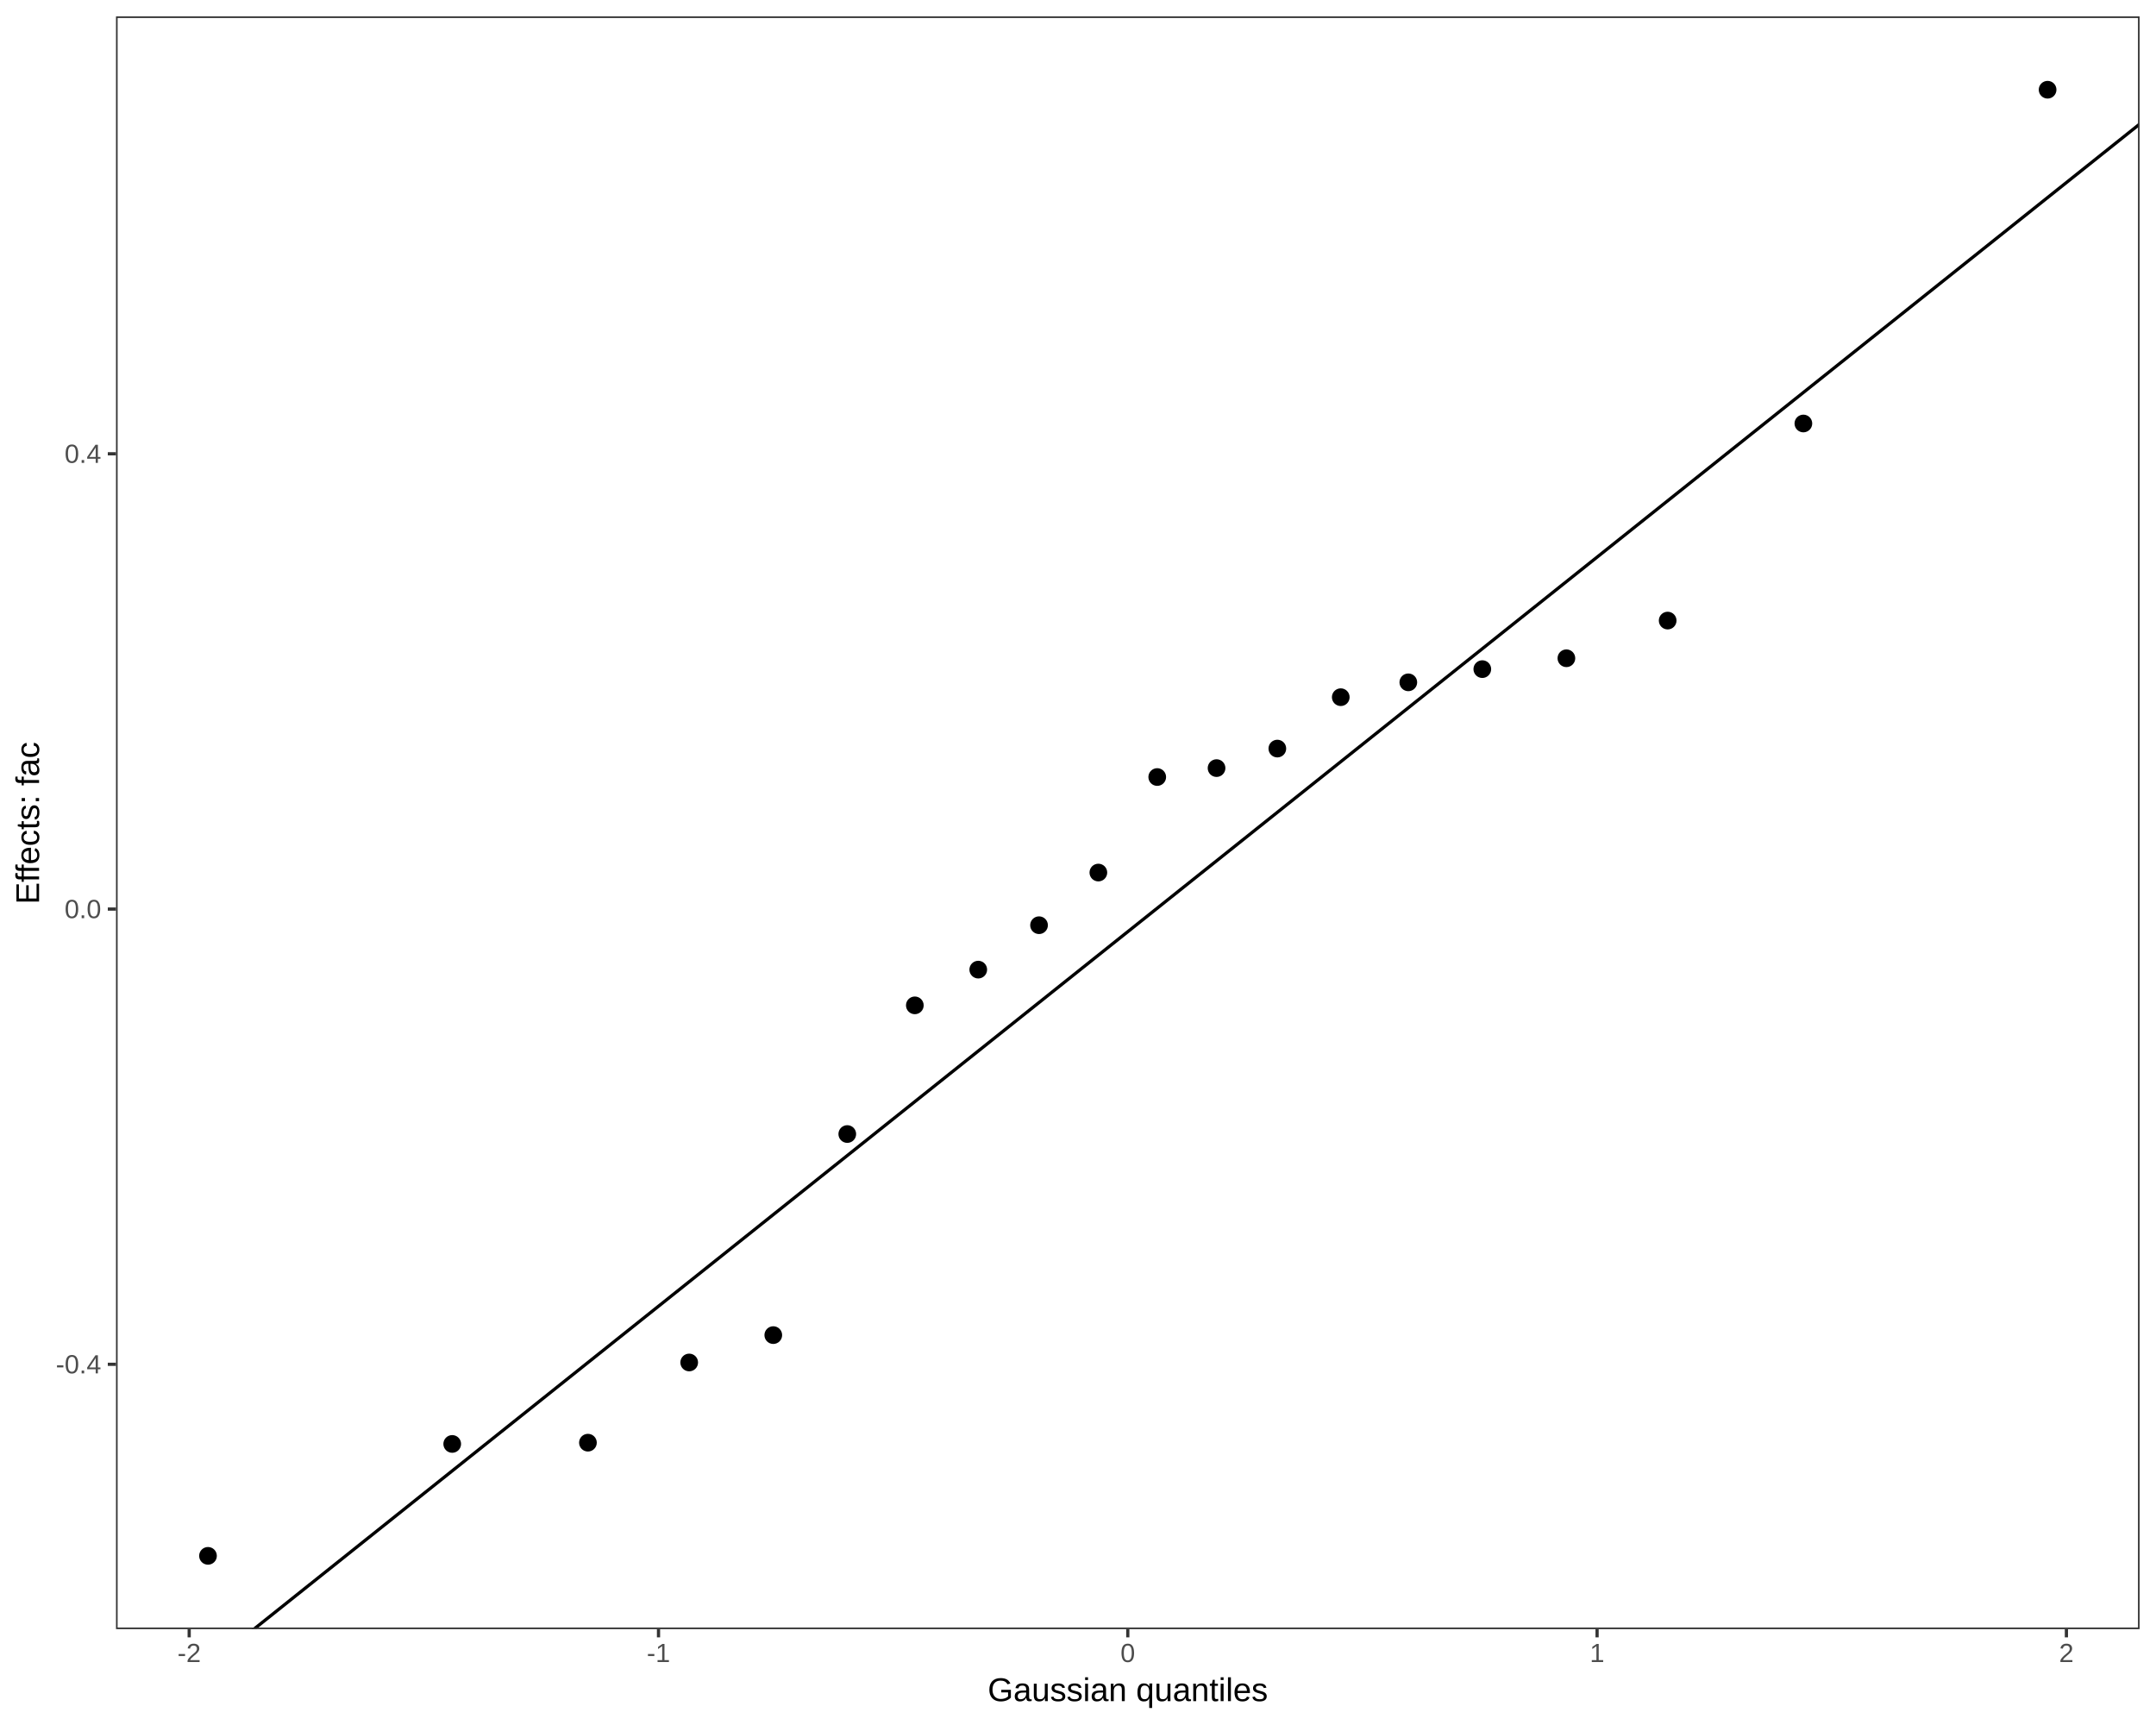
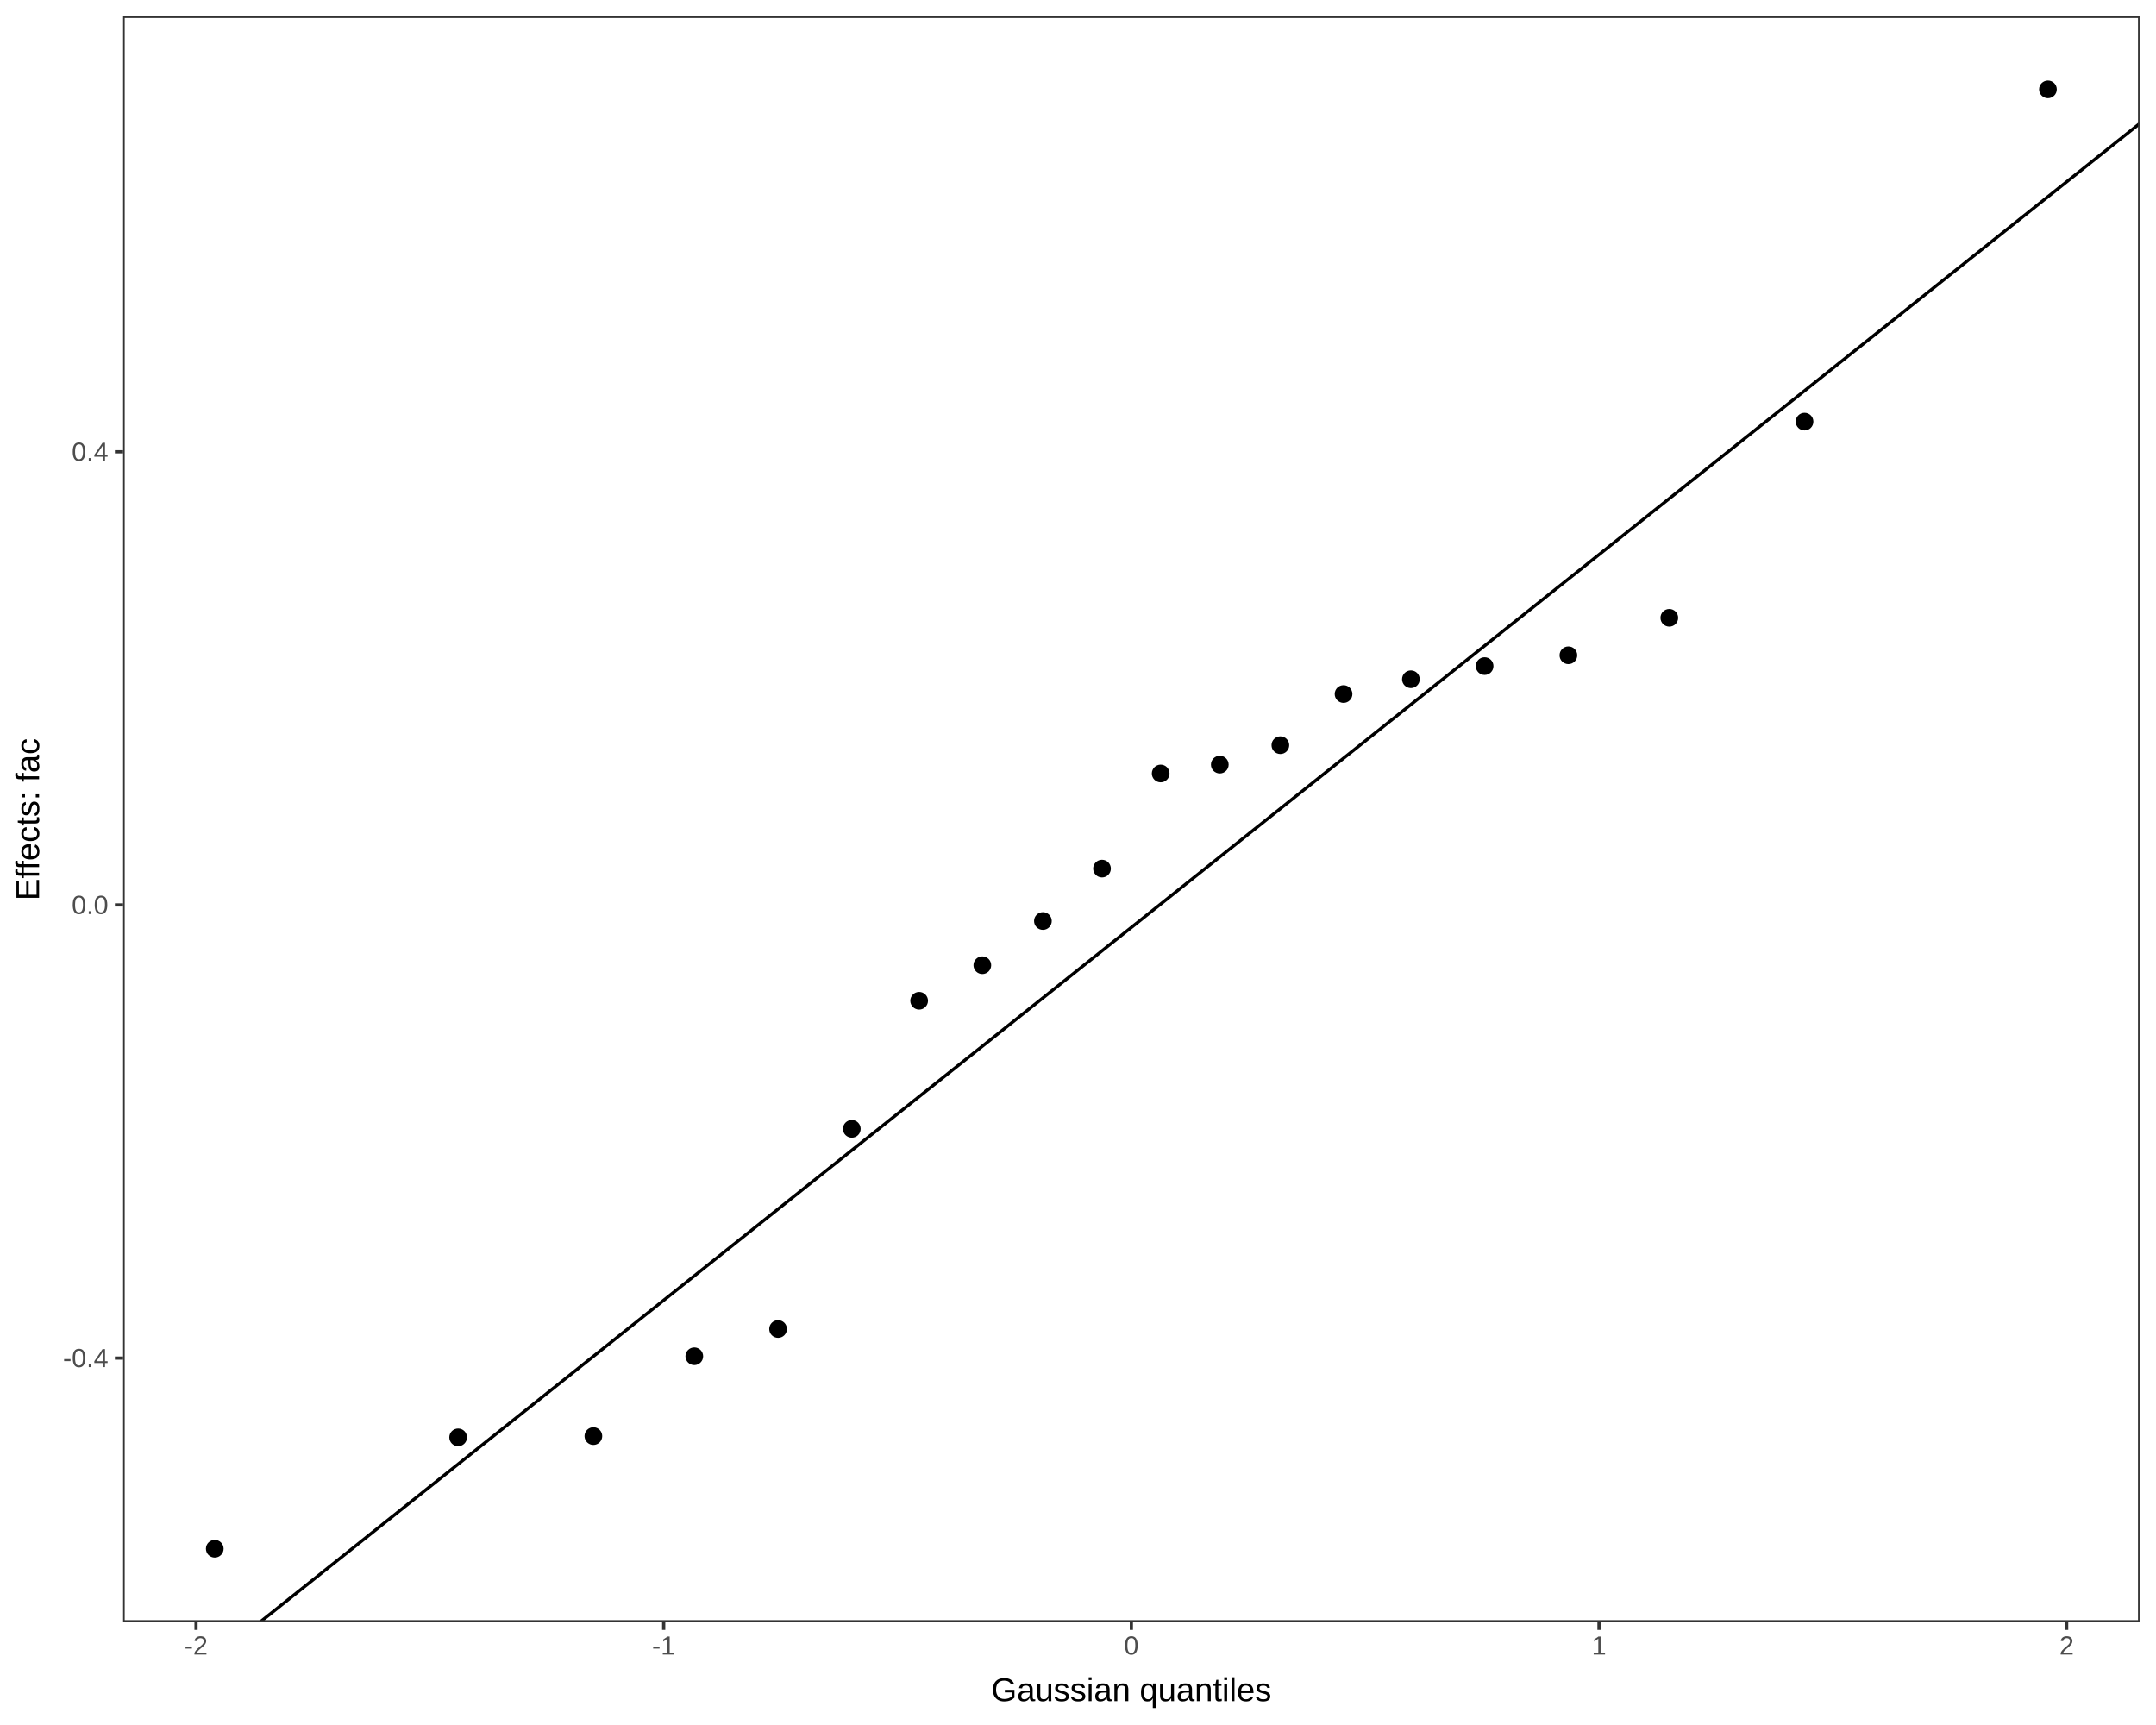
<svg xmlns="http://www.w3.org/2000/svg" viewBox="0 0 720.00 576.00">
  <defs>
    <style type="text/css">
    line, polyline, path, rect, circle {
      fill: none;
      stroke: #000000;
      stroke-linecap: round;
      stroke-linejoin: round;
      stroke-miterlimit: 10.00;
    }
  </style>
  </defs>
  <rect width="100%" height="100%" style="stroke: none; fill: #FFFFFF;" />
  <rect x="0.00" y="0.00" width="720.00" height="576.00" style="stroke-width: 1.07; stroke: #FFFFFF; fill: #FFFFFF;" />
  <defs>
-     <clipPath id="cpMzguNzM5MXw3MTQuNTIxfDU0My45OTd8NS40Nzk0NQ==">
-       <rect x="38.74" y="5.48" width="675.78" height="538.52" />
+     <clipPath id="cpNDEuMTEyMnw3MTQuNTIxfDU0MS41MDd8NS40Nzk0NQ==">
+       <rect x="41.11" y="5.48" width="673.41" height="536.03" />
    </clipPath>
  </defs>
-   <rect x="38.74" y="5.48" width="675.78" height="538.52" style="stroke-width: 1.07; stroke: none; fill: #FFFFFF;" clip-path="url(#cpMzguNzM5MXw3MTQuNTIxfDU0My45OTd8NS40Nzk0NQ==)" />
-   <circle cx="69.46" cy="519.52" r="1.95pt" style="stroke-width: 0.71; fill: #000000;" clip-path="url(#cpMzguNzM5MXw3MTQuNTIxfDU0My45OTd8NS40Nzk0NQ==)" />
-   <circle cx="151.02" cy="482.15" r="1.95pt" style="stroke-width: 0.71; fill: #000000;" clip-path="url(#cpMzguNzM5MXw3MTQuNTIxfDU0My45OTd8NS40Nzk0NQ==)" />
-   <circle cx="196.34" cy="481.73" r="1.95pt" style="stroke-width: 0.71; fill: #000000;" clip-path="url(#cpMzguNzM5MXw3MTQuNTIxfDU0My45OTd8NS40Nzk0NQ==)" />
-   <circle cx="230.16" cy="454.95" r="1.95pt" style="stroke-width: 0.71; fill: #000000;" clip-path="url(#cpMzguNzM5MXw3MTQuNTIxfDU0My45OTd8NS40Nzk0NQ==)" />
-   <circle cx="258.24" cy="445.81" r="1.95pt" style="stroke-width: 0.71; fill: #000000;" clip-path="url(#cpMzguNzM5MXw3MTQuNTIxfDU0My45OTd8NS40Nzk0NQ==)" />
-   <circle cx="282.95" cy="378.67" r="1.95pt" style="stroke-width: 0.71; fill: #000000;" clip-path="url(#cpMzguNzM5MXw3MTQuNTIxfDU0My45OTd8NS40Nzk0NQ==)" />
-   <circle cx="305.51" cy="335.70" r="1.95pt" style="stroke-width: 0.71; fill: #000000;" clip-path="url(#cpMzguNzM5MXw3MTQuNTIxfDU0My45OTd8NS40Nzk0NQ==)" />
-   <circle cx="326.69" cy="323.77" r="1.95pt" style="stroke-width: 0.71; fill: #000000;" clip-path="url(#cpMzguNzM5MXw3MTQuNTIxfDU0My45OTd8NS40Nzk0NQ==)" />
-   <circle cx="346.99" cy="308.94" r="1.95pt" style="stroke-width: 0.71; fill: #000000;" clip-path="url(#cpMzguNzM5MXw3MTQuNTIxfDU0My45OTd8NS40Nzk0NQ==)" />
-   <circle cx="366.80" cy="291.36" r="1.95pt" style="stroke-width: 0.71; fill: #000000;" clip-path="url(#cpMzguNzM5MXw3MTQuNTIxfDU0My45OTd8NS40Nzk0NQ==)" />
-   <circle cx="386.46" cy="259.46" r="1.95pt" style="stroke-width: 0.71; fill: #000000;" clip-path="url(#cpMzguNzM5MXw3MTQuNTIxfDU0My45OTd8NS40Nzk0NQ==)" />
-   <circle cx="406.27" cy="256.48" r="1.95pt" style="stroke-width: 0.71; fill: #000000;" clip-path="url(#cpMzguNzM5MXw3MTQuNTIxfDU0My45OTd8NS40Nzk0NQ==)" />
-   <circle cx="426.57" cy="249.96" r="1.95pt" style="stroke-width: 0.71; fill: #000000;" clip-path="url(#cpMzguNzM5MXw3MTQuNTIxfDU0My45OTd8NS40Nzk0NQ==)" />
-   <circle cx="447.75" cy="232.80" r="1.95pt" style="stroke-width: 0.71; fill: #000000;" clip-path="url(#cpMzguNzM5MXw3MTQuNTIxfDU0My45OTd8NS40Nzk0NQ==)" />
-   <circle cx="470.31" cy="227.84" r="1.95pt" style="stroke-width: 0.71; fill: #000000;" clip-path="url(#cpMzguNzM5MXw3MTQuNTIxfDU0My45OTd8NS40Nzk0NQ==)" />
-   <circle cx="495.02" cy="223.43" r="1.95pt" style="stroke-width: 0.71; fill: #000000;" clip-path="url(#cpMzguNzM5MXw3MTQuNTIxfDU0My45OTd8NS40Nzk0NQ==)" />
-   <circle cx="523.10" cy="219.80" r="1.95pt" style="stroke-width: 0.71; fill: #000000;" clip-path="url(#cpMzguNzM5MXw3MTQuNTIxfDU0My45OTd8NS40Nzk0NQ==)" />
-   <circle cx="556.92" cy="207.22" r="1.95pt" style="stroke-width: 0.71; fill: #000000;" clip-path="url(#cpMzguNzM5MXw3MTQuNTIxfDU0My45OTd8NS40Nzk0NQ==)" />
-   <circle cx="602.24" cy="141.41" r="1.95pt" style="stroke-width: 0.71; fill: #000000;" clip-path="url(#cpMzguNzM5MXw3MTQuNTIxfDU0My45OTd8NS40Nzk0NQ==)" />
-   <circle cx="683.80" cy="29.96" r="1.95pt" style="stroke-width: 0.71; fill: #000000;" clip-path="url(#cpMzguNzM5MXw3MTQuNTIxfDU0My45OTd8NS40Nzk0NQ==)" />
-   <line x1="44.68" y1="576.00" x2="714.52" y2="41.45" style="stroke-width: 1.07; stroke-linecap: butt;" clip-path="url(#cpMzguNzM5MXw3MTQuNTIxfDU0My45OTd8NS40Nzk0NQ==)" />
-   <rect x="38.74" y="5.48" width="675.78" height="538.52" style="stroke-width: 1.07; stroke: #333333;" clip-path="url(#cpMzguNzM5MXw3MTQuNTIxfDU0My45OTd8NS40Nzk0NQ==)" />
+   <rect x="41.11" y="5.48" width="673.41" height="536.03" style="stroke-width: 1.07; stroke: none; fill: #FFFFFF;" clip-path="url(#cpNDEuMTEyMnw3MTQuNTIxfDU0MS41MDd8NS40Nzk0NQ==)" />
+   <circle cx="71.72" cy="517.14" r="1.95pt" style="stroke-width: 0.71; fill: #000000;" clip-path="url(#cpNDEuMTEyMnw3MTQuNTIxfDU0MS41MDd8NS40Nzk0NQ==)" />
+   <circle cx="153.00" cy="479.95" r="1.95pt" style="stroke-width: 0.71; fill: #000000;" clip-path="url(#cpNDEuMTEyMnw3MTQuNTIxfDU0MS41MDd8NS40Nzk0NQ==)" />
+   <circle cx="198.16" cy="479.53" r="1.95pt" style="stroke-width: 0.71; fill: #000000;" clip-path="url(#cpNDEuMTEyMnw3MTQuNTIxfDU0MS41MDd8NS40Nzk0NQ==)" />
+   <circle cx="231.86" cy="452.87" r="1.95pt" style="stroke-width: 0.71; fill: #000000;" clip-path="url(#cpNDEuMTEyMnw3MTQuNTIxfDU0MS41MDd8NS40Nzk0NQ==)" />
+   <circle cx="259.84" cy="443.77" r="1.95pt" style="stroke-width: 0.71; fill: #000000;" clip-path="url(#cpNDEuMTEyMnw3MTQuNTIxfDU0MS41MDd8NS40Nzk0NQ==)" />
+   <circle cx="284.46" cy="376.94" r="1.95pt" style="stroke-width: 0.71; fill: #000000;" clip-path="url(#cpNDEuMTEyMnw3MTQuNTIxfDU0MS41MDd8NS40Nzk0NQ==)" />
+   <circle cx="306.95" cy="334.17" r="1.95pt" style="stroke-width: 0.71; fill: #000000;" clip-path="url(#cpNDEuMTEyMnw3MTQuNTIxfDU0MS41MDd8NS40Nzk0NQ==)" />
+   <circle cx="328.05" cy="322.30" r="1.95pt" style="stroke-width: 0.71; fill: #000000;" clip-path="url(#cpNDEuMTEyMnw3MTQuNTIxfDU0MS41MDd8NS40Nzk0NQ==)" />
+   <circle cx="348.28" cy="307.54" r="1.95pt" style="stroke-width: 0.71; fill: #000000;" clip-path="url(#cpNDEuMTEyMnw3MTQuNTIxfDU0MS41MDd8NS40Nzk0NQ==)" />
+   <circle cx="368.02" cy="290.04" r="1.95pt" style="stroke-width: 0.71; fill: #000000;" clip-path="url(#cpNDEuMTEyMnw3MTQuNTIxfDU0MS41MDd8NS40Nzk0NQ==)" />
+   <circle cx="387.61" cy="258.28" r="1.95pt" style="stroke-width: 0.71; fill: #000000;" clip-path="url(#cpNDEuMTEyMnw3MTQuNTIxfDU0MS41MDd8NS40Nzk0NQ==)" />
+   <circle cx="407.35" cy="255.32" r="1.95pt" style="stroke-width: 0.71; fill: #000000;" clip-path="url(#cpNDEuMTEyMnw3MTQuNTIxfDU0MS41MDd8NS40Nzk0NQ==)" />
+   <circle cx="427.58" cy="248.83" r="1.95pt" style="stroke-width: 0.71; fill: #000000;" clip-path="url(#cpNDEuMTEyMnw3MTQuNTIxfDU0MS41MDd8NS40Nzk0NQ==)" />
+   <circle cx="448.68" cy="231.75" r="1.95pt" style="stroke-width: 0.71; fill: #000000;" clip-path="url(#cpNDEuMTEyMnw3MTQuNTIxfDU0MS41MDd8NS40Nzk0NQ==)" />
+   <circle cx="471.17" cy="226.81" r="1.95pt" style="stroke-width: 0.71; fill: #000000;" clip-path="url(#cpNDEuMTEyMnw3MTQuNTIxfDU0MS41MDd8NS40Nzk0NQ==)" />
+   <circle cx="495.79" cy="222.42" r="1.95pt" style="stroke-width: 0.71; fill: #000000;" clip-path="url(#cpNDEuMTEyMnw3MTQuNTIxfDU0MS41MDd8NS40Nzk0NQ==)" />
+   <circle cx="523.77" cy="218.81" r="1.95pt" style="stroke-width: 0.71; fill: #000000;" clip-path="url(#cpNDEuMTEyMnw3MTQuNTIxfDU0MS41MDd8NS40Nzk0NQ==)" />
+   <circle cx="557.47" cy="206.29" r="1.95pt" style="stroke-width: 0.71; fill: #000000;" clip-path="url(#cpNDEuMTEyMnw3MTQuNTIxfDU0MS41MDd8NS40Nzk0NQ==)" />
+   <circle cx="602.63" cy="140.78" r="1.95pt" style="stroke-width: 0.71; fill: #000000;" clip-path="url(#cpNDEuMTEyMnw3MTQuNTIxfDU0MS41MDd8NS40Nzk0NQ==)" />
+   <circle cx="683.91" cy="29.84" r="1.95pt" style="stroke-width: 0.71; fill: #000000;" clip-path="url(#cpNDEuMTEyMnw3MTQuNTIxfDU0MS41MDd8NS40Nzk0NQ==)" />
+   <line x1="43.72" y1="576.00" x2="714.52" y2="41.28" style="stroke-width: 1.07; stroke-linecap: butt;" clip-path="url(#cpNDEuMTEyMnw3MTQuNTIxfDU0MS41MDd8NS40Nzk0NQ==)" />
+   <rect x="41.11" y="5.48" width="673.41" height="536.03" style="stroke-width: 1.07; stroke: #333333;" clip-path="url(#cpNDEuMTEyMnw3MTQuNTIxfDU0MS41MDd8NS40Nzk0NQ==)" />
  <defs>
    <clipPath id="cpMHw3MjB8NTc2fDA=">
      <rect x="0.00" y="0.00" width="720.00" height="576.00" />
    </clipPath>
  </defs>
  <g clip-path="url(#cpMHw3MjB8NTc2fDA=)">
-     <text x="18.64" y="458.59" style="font-size: 8.80px; fill: #4D4D4D; font-family: Liberation Sans;" textLength="15.16px" lengthAdjust="spacingAndGlyphs">-0.4</text>
+     <text x="21.02" y="456.51" style="font-size: 8.80px; fill: #4D4D4D; font-family: Liberation Sans;" textLength="15.16px" lengthAdjust="spacingAndGlyphs">-0.4</text>
  </g>
  <g clip-path="url(#cpMHw3MjB8NTc2fDA=)">
-     <text x="21.57" y="306.58" style="font-size: 8.80px; fill: #4D4D4D; font-family: Liberation Sans;" textLength="12.23px" lengthAdjust="spacingAndGlyphs">0.0</text>
+     <text x="23.95" y="305.20" style="font-size: 8.80px; fill: #4D4D4D; font-family: Liberation Sans;" textLength="12.23px" lengthAdjust="spacingAndGlyphs">0.0</text>
  </g>
  <g clip-path="url(#cpMHw3MjB8NTc2fDA=)">
-     <text x="21.57" y="154.56" style="font-size: 8.80px; fill: #4D4D4D; font-family: Liberation Sans;" textLength="12.23px" lengthAdjust="spacingAndGlyphs">0.4</text>
+     <text x="23.95" y="153.88" style="font-size: 8.80px; fill: #4D4D4D; font-family: Liberation Sans;" textLength="12.23px" lengthAdjust="spacingAndGlyphs">0.4</text>
  </g>
-   <polyline points="36.00,455.56 38.74,455.56 " style="stroke-width: 1.07; stroke: #333333; stroke-linecap: butt;" clip-path="url(#cpMHw3MjB8NTc2fDA=)" />
-   <polyline points="36.00,303.55 38.74,303.55 " style="stroke-width: 1.07; stroke: #333333; stroke-linecap: butt;" clip-path="url(#cpMHw3MjB8NTc2fDA=)" />
-   <polyline points="36.00,151.53 38.74,151.53 " style="stroke-width: 1.07; stroke: #333333; stroke-linecap: butt;" clip-path="url(#cpMHw3MjB8NTc2fDA=)" />
-   <polyline points="63.18,546.74 63.18,544.00 " style="stroke-width: 1.07; stroke: #333333; stroke-linecap: butt;" clip-path="url(#cpMHw3MjB8NTc2fDA=)" />
-   <polyline points="219.91,546.74 219.91,544.00 " style="stroke-width: 1.07; stroke: #333333; stroke-linecap: butt;" clip-path="url(#cpMHw3MjB8NTc2fDA=)" />
-   <polyline points="376.63,546.74 376.63,544.00 " style="stroke-width: 1.07; stroke: #333333; stroke-linecap: butt;" clip-path="url(#cpMHw3MjB8NTc2fDA=)" />
-   <polyline points="533.35,546.74 533.35,544.00 " style="stroke-width: 1.07; stroke: #333333; stroke-linecap: butt;" clip-path="url(#cpMHw3MjB8NTc2fDA=)" />
-   <polyline points="690.08,546.74 690.08,544.00 " style="stroke-width: 1.07; stroke: #333333; stroke-linecap: butt;" clip-path="url(#cpMHw3MjB8NTc2fDA=)" />
+   <polyline points="38.37,453.48 41.11,453.48 " style="stroke-width: 1.07; stroke: #333333; stroke-linecap: butt;" clip-path="url(#cpMHw3MjB8NTc2fDA=)" />
+   <polyline points="38.37,302.17 41.11,302.17 " style="stroke-width: 1.07; stroke: #333333; stroke-linecap: butt;" clip-path="url(#cpMHw3MjB8NTc2fDA=)" />
+   <polyline points="38.37,150.86 41.11,150.86 " style="stroke-width: 1.07; stroke: #333333; stroke-linecap: butt;" clip-path="url(#cpMHw3MjB8NTc2fDA=)" />
+   <polyline points="65.47,544.25 65.47,541.51 " style="stroke-width: 1.07; stroke: #333333; stroke-linecap: butt;" clip-path="url(#cpMHw3MjB8NTc2fDA=)" />
+   <polyline points="221.64,544.25 221.64,541.51 " style="stroke-width: 1.07; stroke: #333333; stroke-linecap: butt;" clip-path="url(#cpMHw3MjB8NTc2fDA=)" />
+   <polyline points="377.82,544.25 377.82,541.51 " style="stroke-width: 1.07; stroke: #333333; stroke-linecap: butt;" clip-path="url(#cpMHw3MjB8NTc2fDA=)" />
+   <polyline points="533.99,544.25 533.99,541.51 " style="stroke-width: 1.07; stroke: #333333; stroke-linecap: butt;" clip-path="url(#cpMHw3MjB8NTc2fDA=)" />
+   <polyline points="690.16,544.25 690.16,541.51 " style="stroke-width: 1.07; stroke: #333333; stroke-linecap: butt;" clip-path="url(#cpMHw3MjB8NTc2fDA=)" />
  <g clip-path="url(#cpMHw3MjB8NTc2fDA=)">
-     <text x="59.27" y="554.98" style="font-size: 8.80px; fill: #4D4D4D; font-family: Liberation Sans;" textLength="7.82px" lengthAdjust="spacingAndGlyphs">-2</text>
+     <text x="61.56" y="552.49" style="font-size: 8.80px; fill: #4D4D4D; font-family: Liberation Sans;" textLength="7.82px" lengthAdjust="spacingAndGlyphs">-2</text>
  </g>
  <g clip-path="url(#cpMHw3MjB8NTc2fDA=)">
-     <text x="215.99" y="554.98" style="font-size: 8.80px; fill: #4D4D4D; font-family: Liberation Sans;" textLength="7.82px" lengthAdjust="spacingAndGlyphs">-1</text>
+     <text x="217.73" y="552.49" style="font-size: 8.80px; fill: #4D4D4D; font-family: Liberation Sans;" textLength="7.82px" lengthAdjust="spacingAndGlyphs">-1</text>
  </g>
  <g clip-path="url(#cpMHw3MjB8NTc2fDA=)">
-     <text x="374.18" y="554.98" style="font-size: 8.80px; fill: #4D4D4D; font-family: Liberation Sans;" textLength="4.89px" lengthAdjust="spacingAndGlyphs">0</text>
+     <text x="375.37" y="552.49" style="font-size: 8.80px; fill: #4D4D4D; font-family: Liberation Sans;" textLength="4.89px" lengthAdjust="spacingAndGlyphs">0</text>
  </g>
  <g clip-path="url(#cpMHw3MjB8NTc2fDA=)">
-     <text x="530.91" y="554.98" style="font-size: 8.80px; fill: #4D4D4D; font-family: Liberation Sans;" textLength="4.89px" lengthAdjust="spacingAndGlyphs">1</text>
+     <text x="531.54" y="552.49" style="font-size: 8.80px; fill: #4D4D4D; font-family: Liberation Sans;" textLength="4.89px" lengthAdjust="spacingAndGlyphs">1</text>
  </g>
  <g clip-path="url(#cpMHw3MjB8NTc2fDA=)">
-     <text x="687.63" y="554.98" style="font-size: 8.80px; fill: #4D4D4D; font-family: Liberation Sans;" textLength="4.89px" lengthAdjust="spacingAndGlyphs">2</text>
+     <text x="687.72" y="552.49" style="font-size: 8.80px; fill: #4D4D4D; font-family: Liberation Sans;" textLength="4.89px" lengthAdjust="spacingAndGlyphs">2</text>
  </g>
  <g clip-path="url(#cpMHw3MjB8NTc2fDA=)">
-     <text x="329.85" y="568.03" style="font-size: 11.00px; font-family: Liberation Sans;" textLength="93.56px" lengthAdjust="spacingAndGlyphs">Gaussian quantiles</text>
+     <text x="331.04" y="568.03" style="font-size: 11.00px; font-family: Liberation Sans;" textLength="93.56px" lengthAdjust="spacingAndGlyphs">Gaussian quantiles</text>
  </g>
  <g clip-path="url(#cpMHw3MjB8NTc2fDA=)">
-     <text transform="translate(13.05,301.94) rotate(-90)" style="font-size: 11.00px; font-family: Liberation Sans;" textLength="54.41px" lengthAdjust="spacingAndGlyphs">Effects: fac</text>
+     <text transform="translate(13.05,300.70) rotate(-90)" style="font-size: 11.00px; font-family: Liberation Sans;" textLength="54.41px" lengthAdjust="spacingAndGlyphs">Effects: fac</text>
  </g>
</svg>
